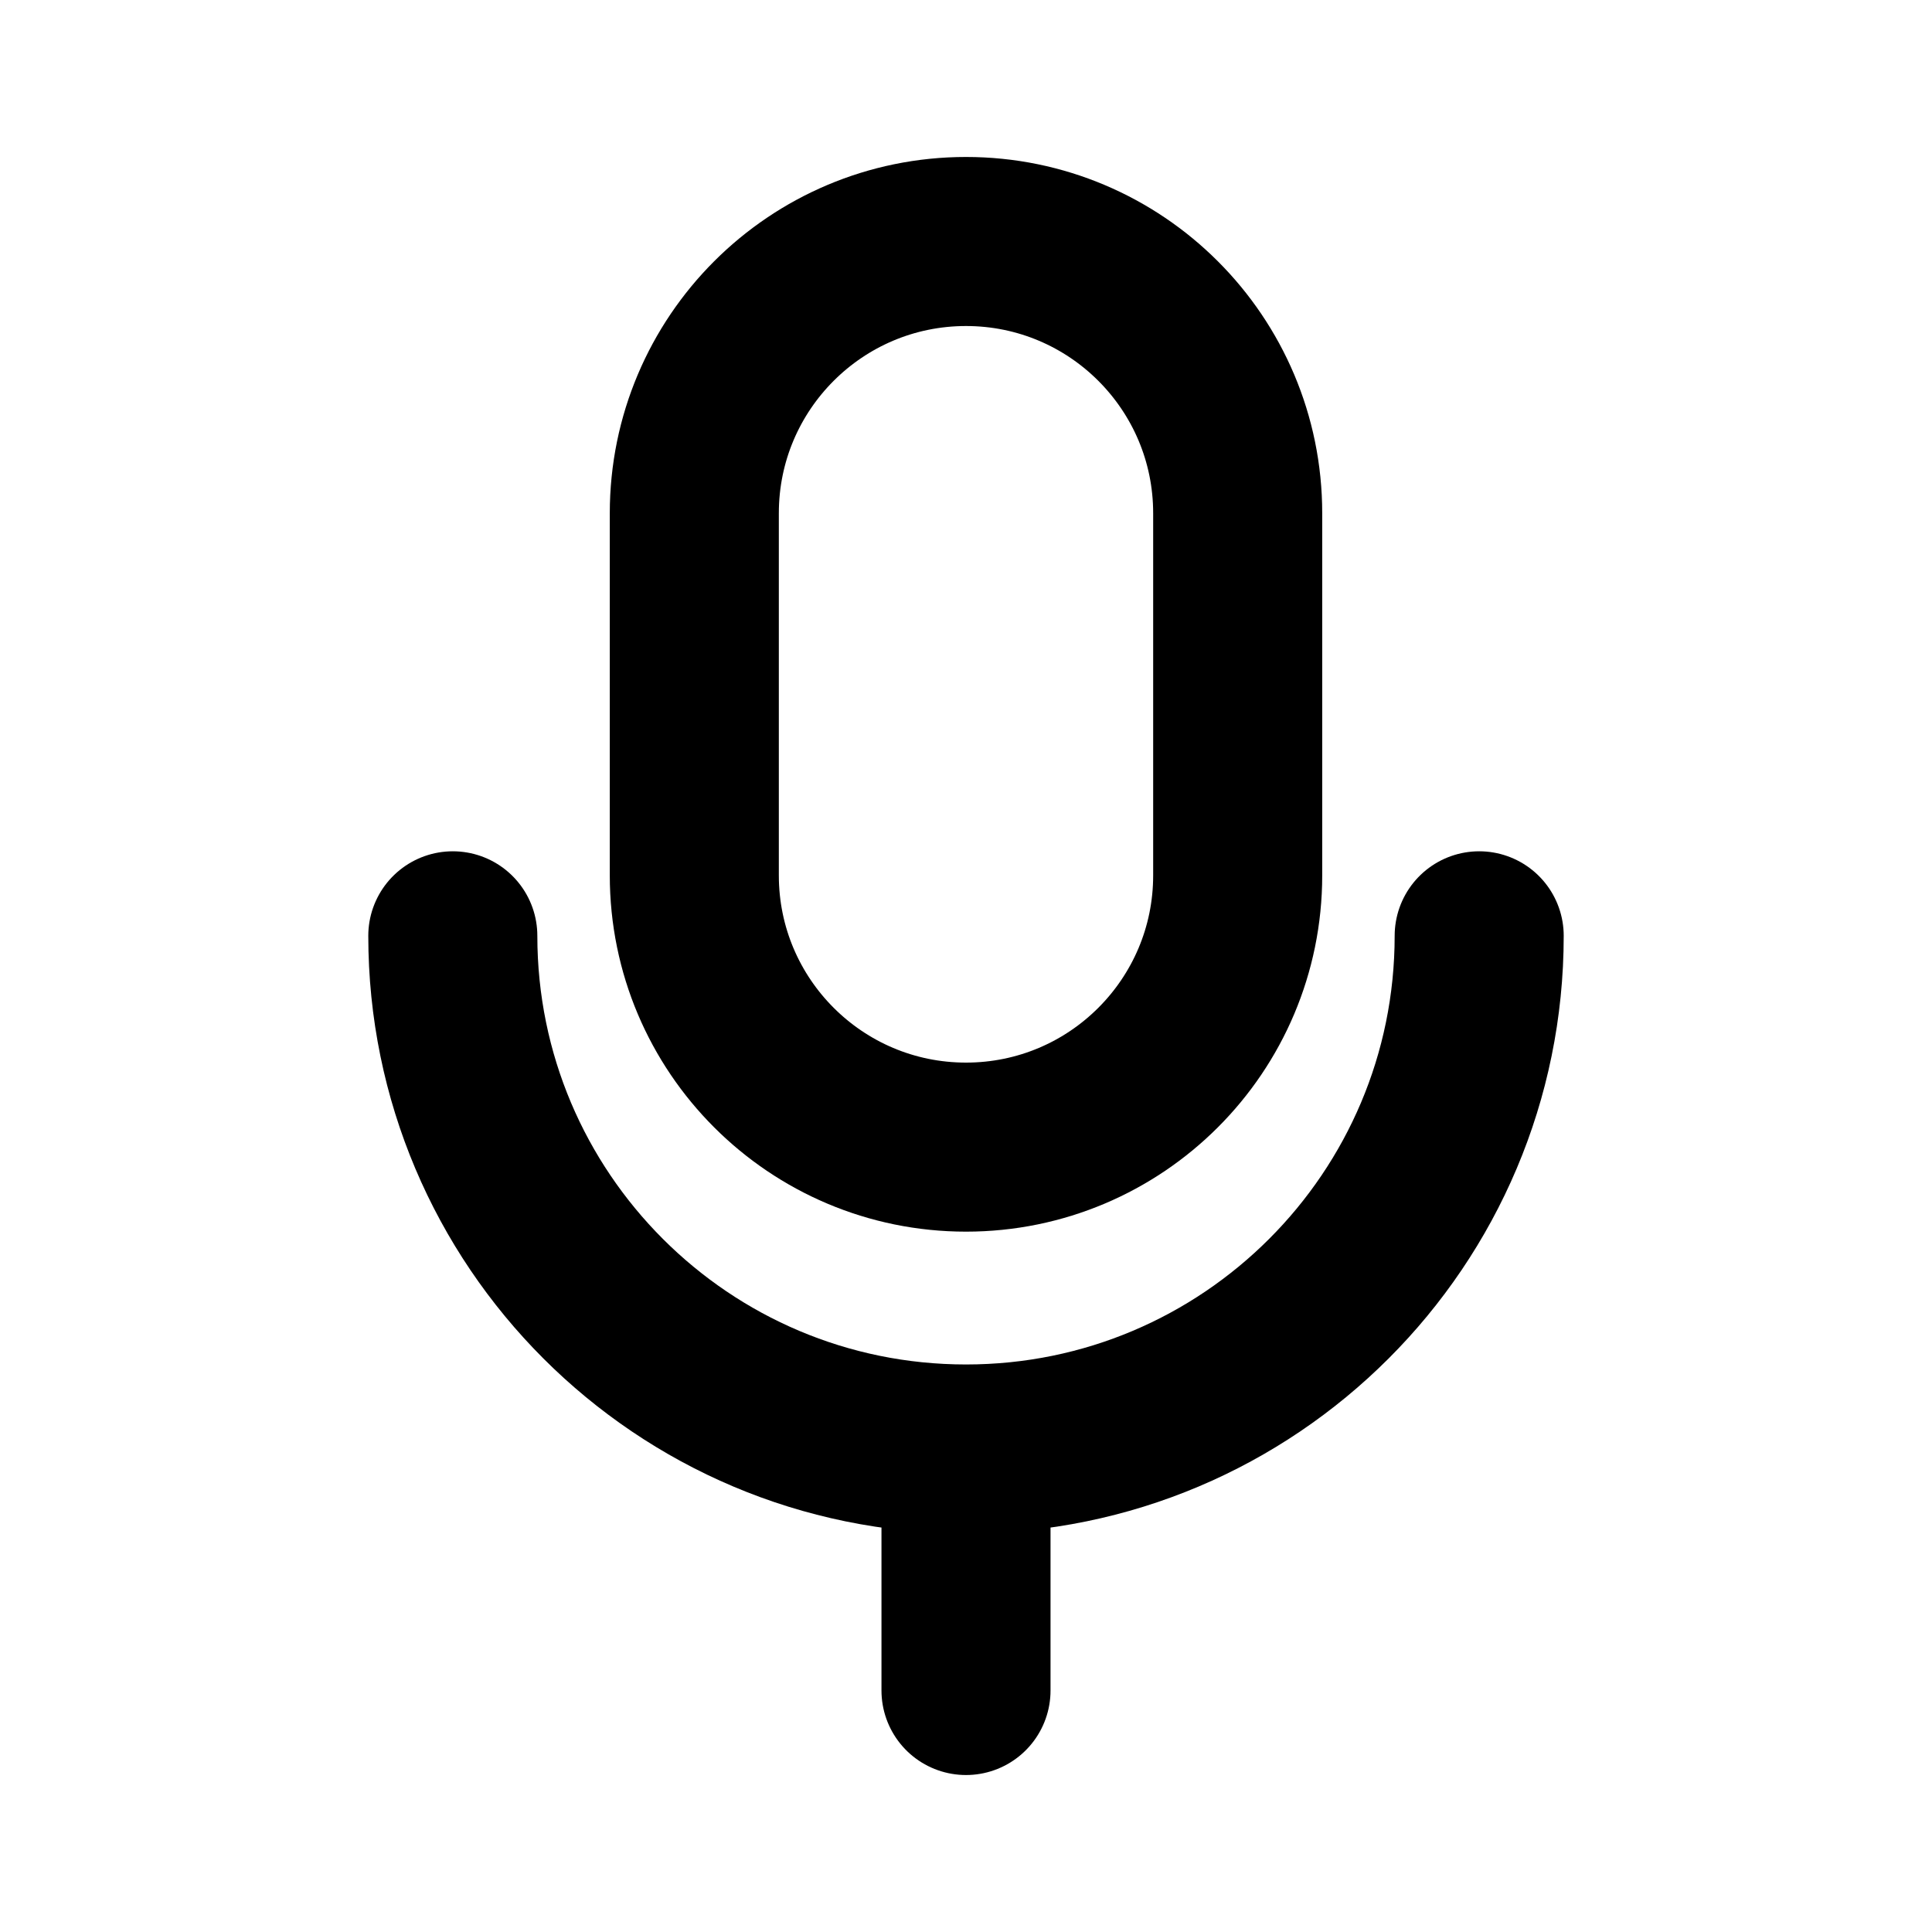
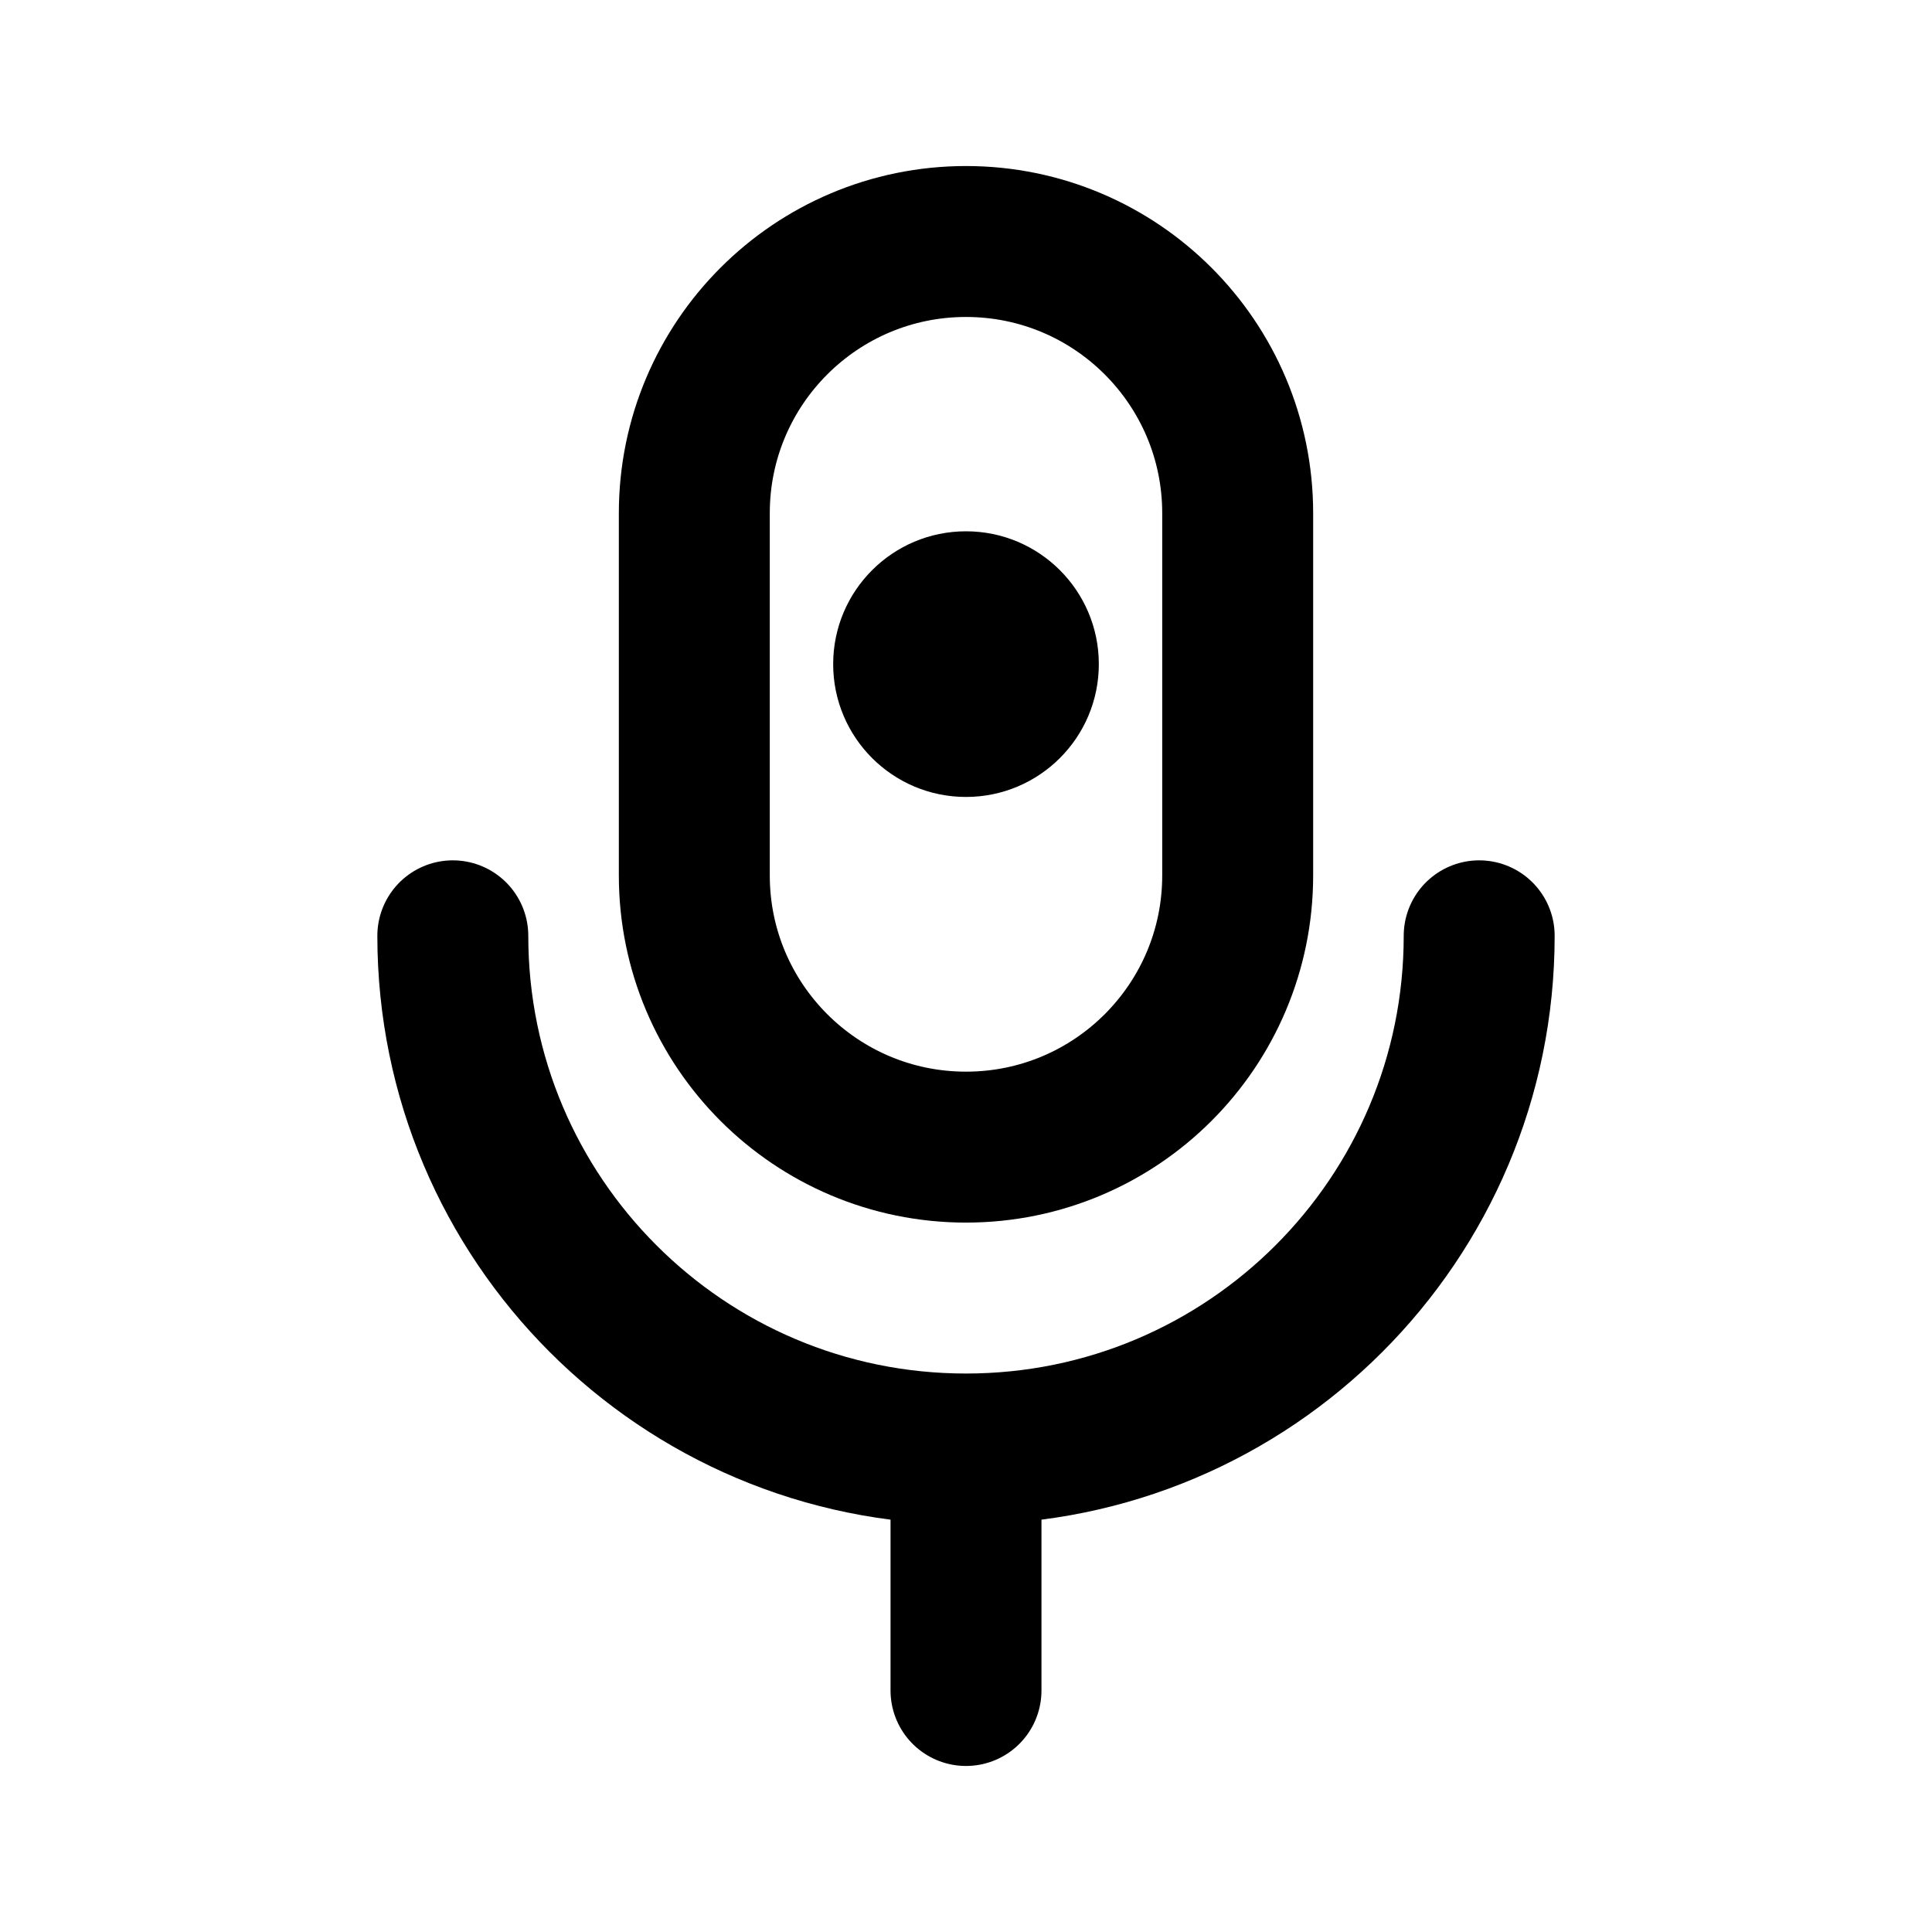
- <svg xmlns="http://www.w3.org/2000/svg" viewBox="0 0 16 16" fill="none" stroke="currentColor" stroke-width="1.4" stroke-linecap="round" stroke-linejoin="round">
+ <svg xmlns="http://www.w3.org/2000/svg" viewBox="0 0 16 16" fill="none" stroke="currentColor" stroke-width="1.25" stroke-linecap="round" stroke-linejoin="round">
  <rect x="5.75" y="2" width="4.5" height="7.5" rx="2.25" />
  <path d="M3.75 7.75a4.25 4.25 0 0 0 8.5 0M8 12v2" />
+   <circle cx="8" cy="5.5" r="1.1" fill="currentColor" stroke="none" />
</svg>
